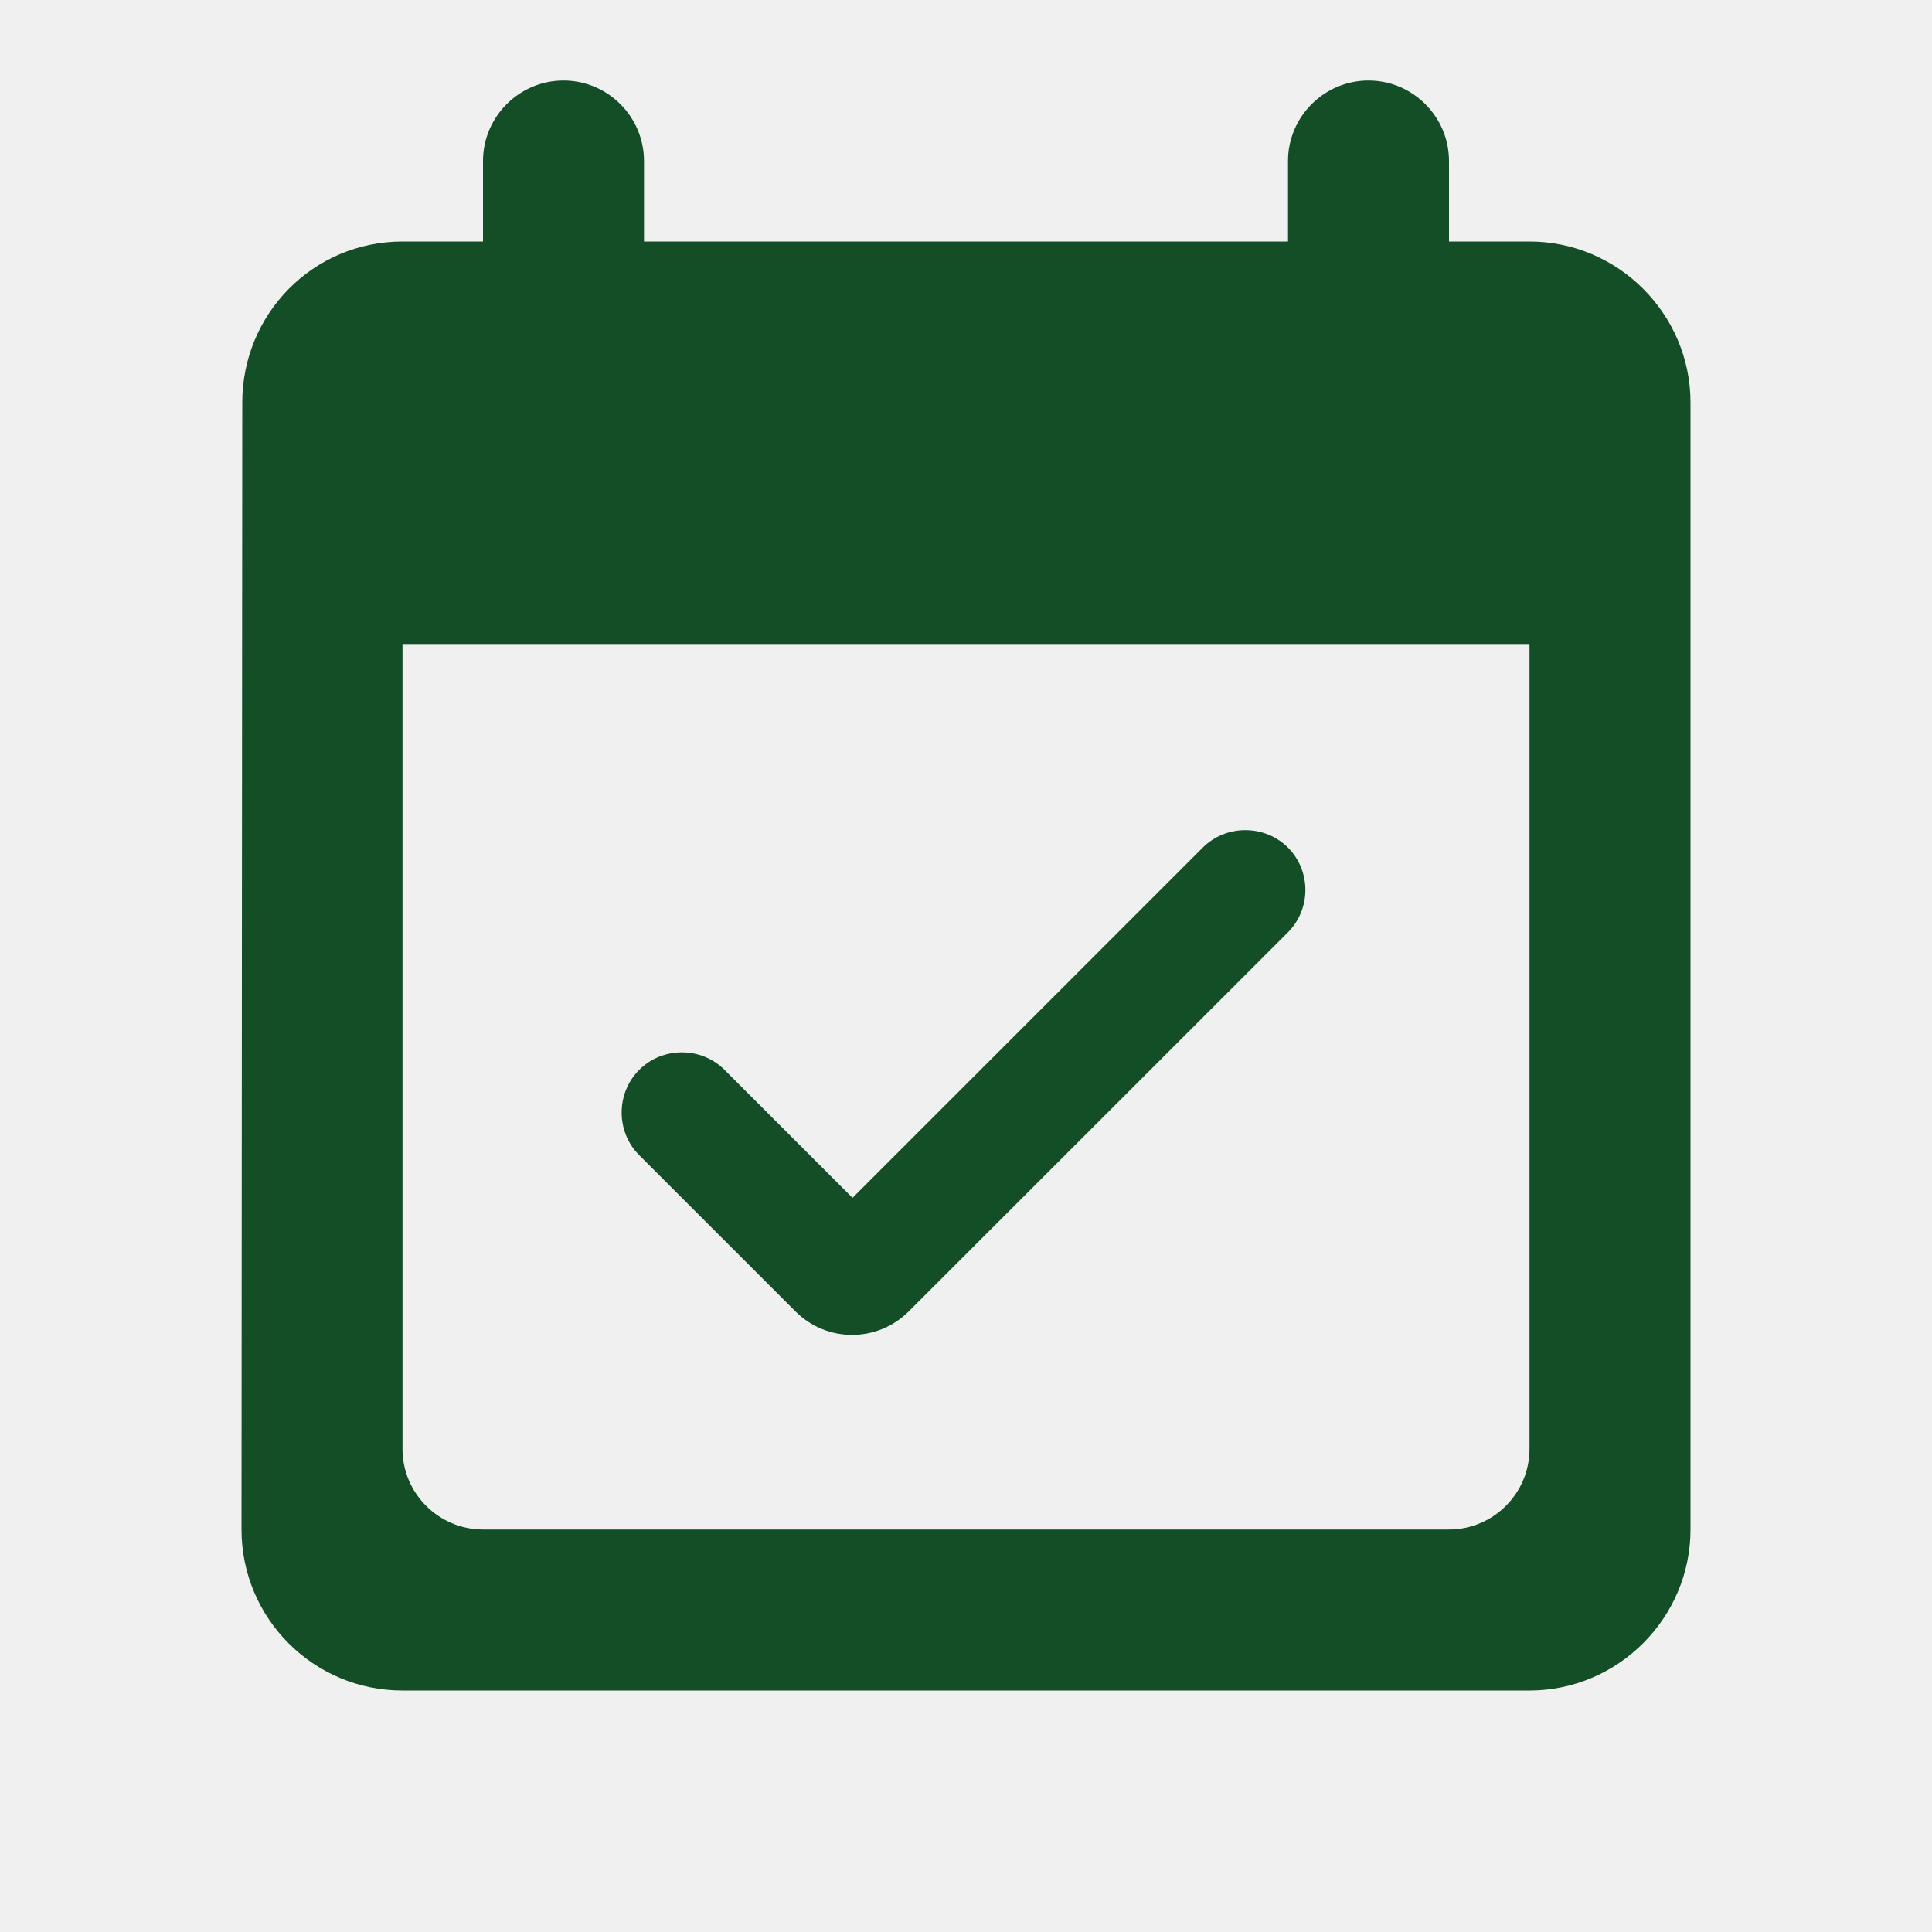
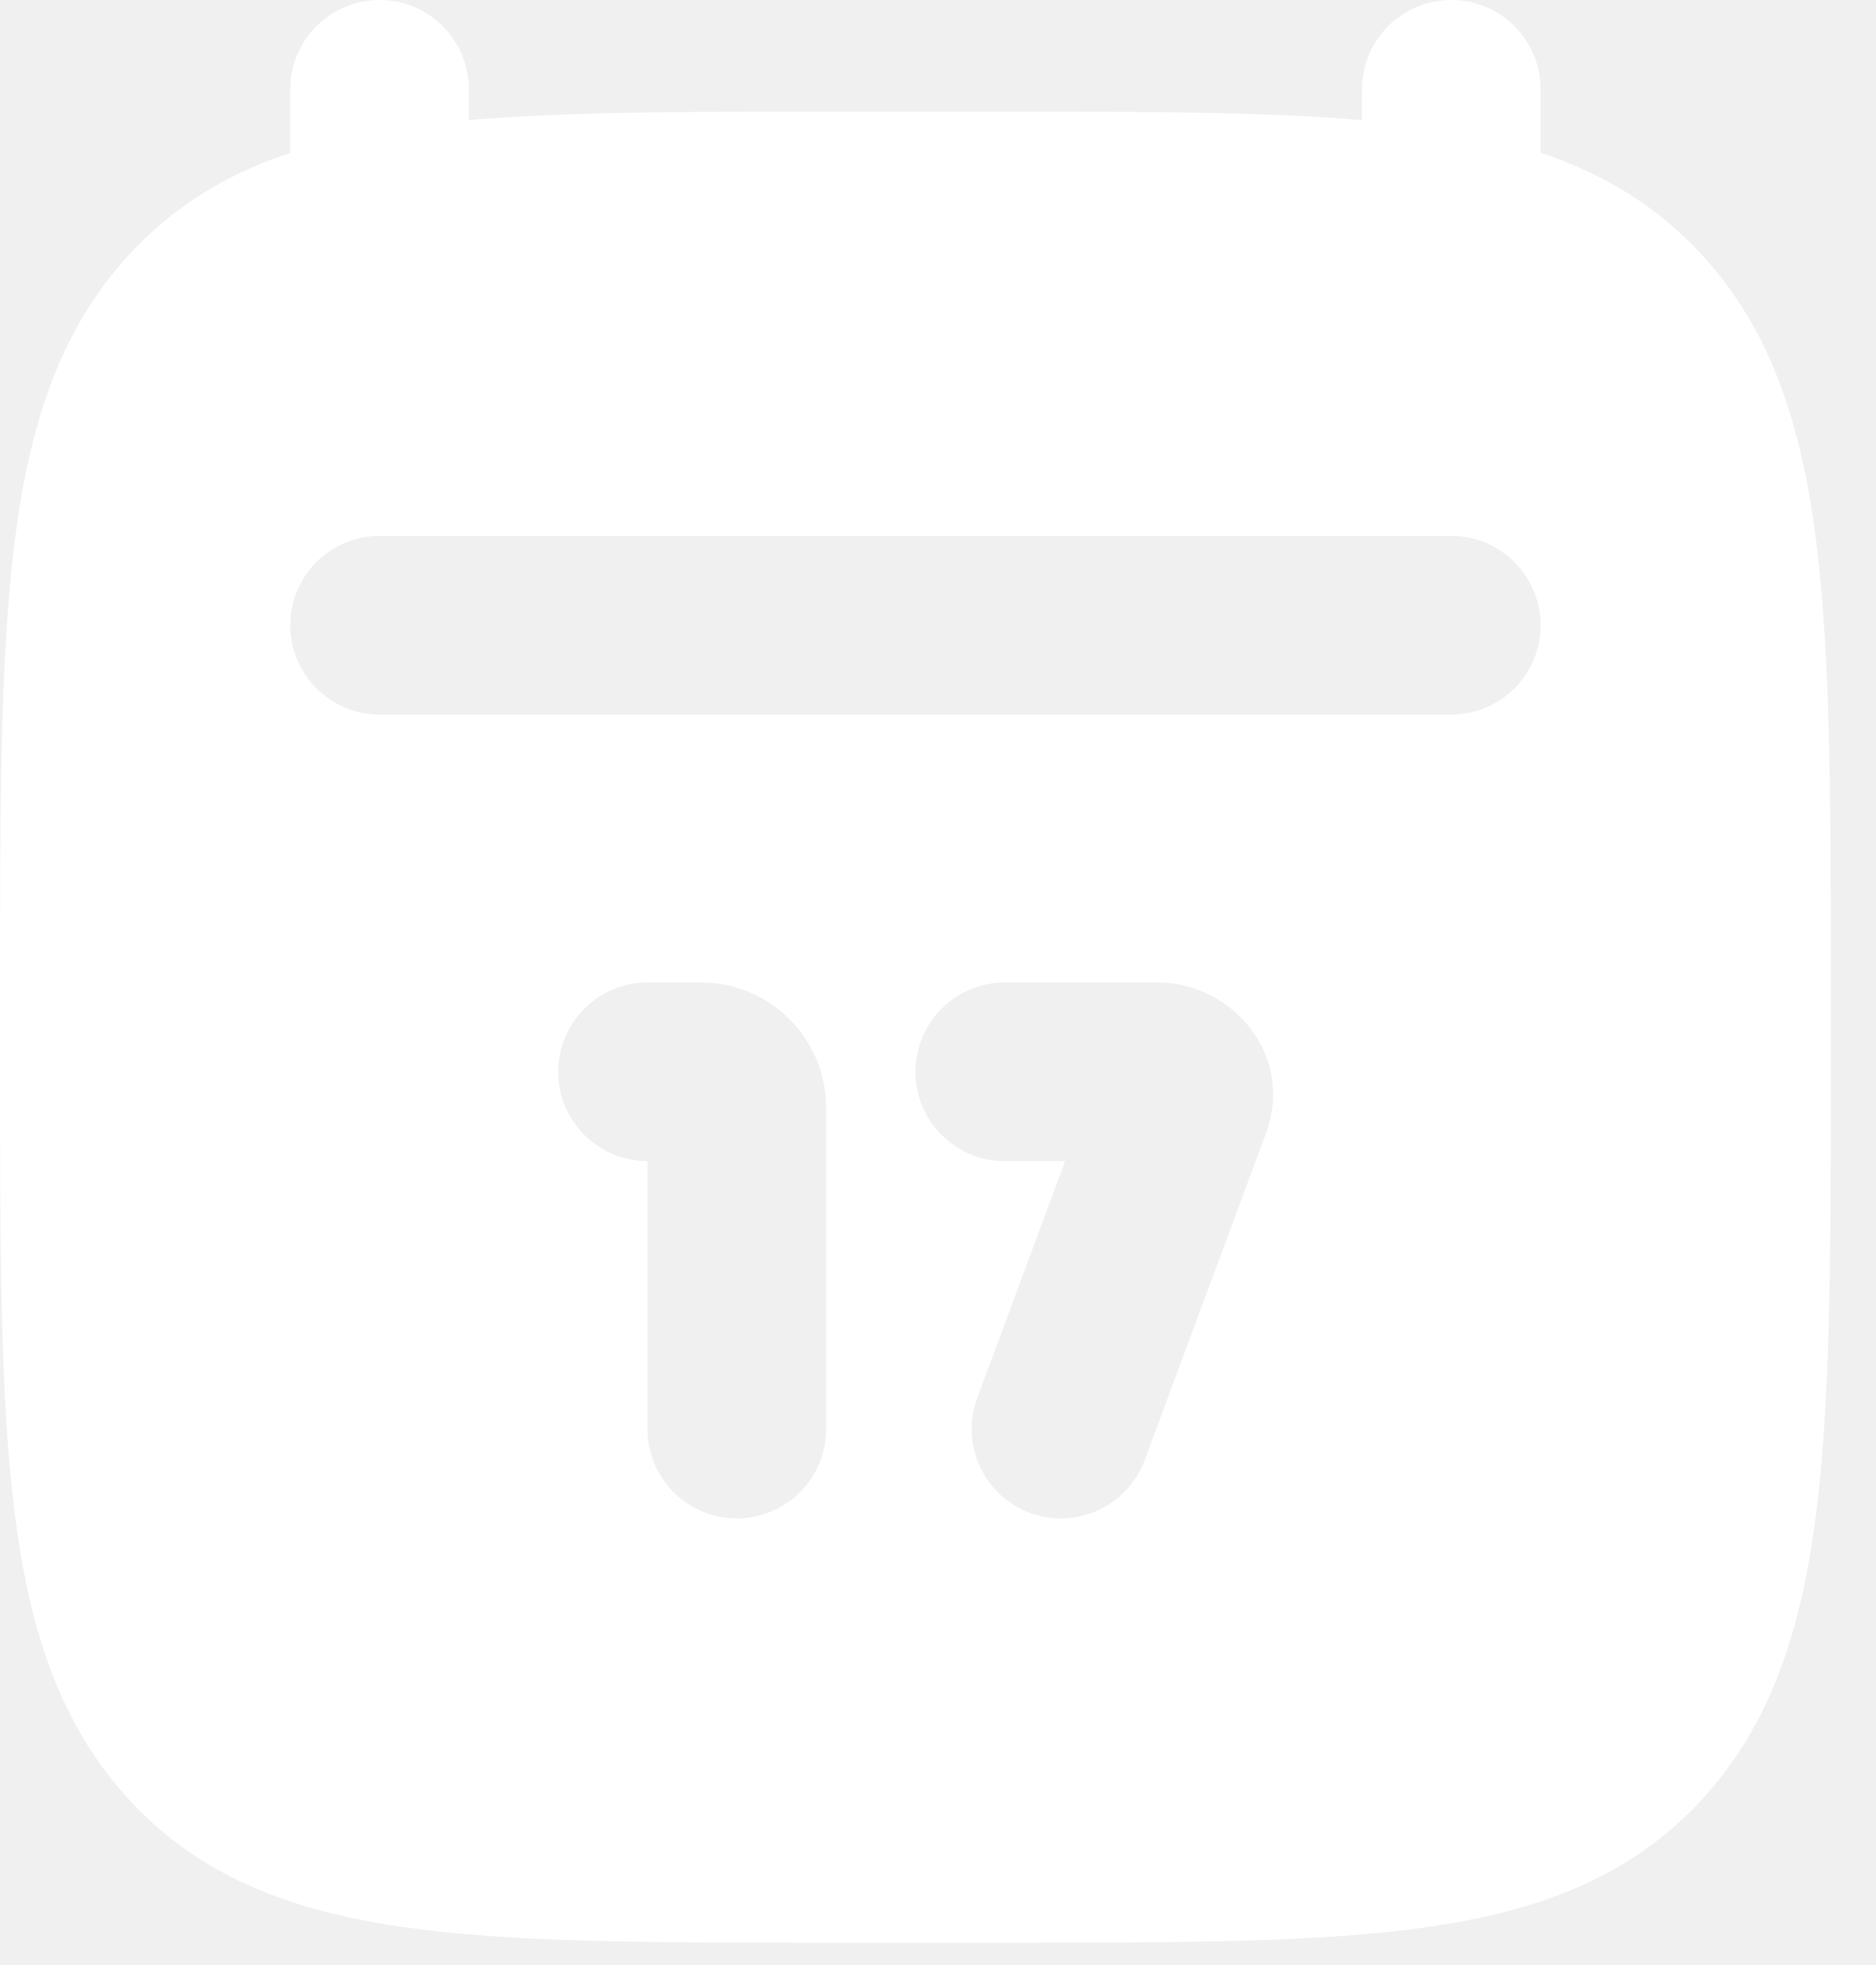
- <svg xmlns="http://www.w3.org/2000/svg" width="15" height="15" viewBox="0 0 15 15" fill="none">
-   <g clip-path="url(#clip0_1233_992)">
-     <path d="M10 6.581C9.819 6.4 9.519 6.4 9.338 6.581L6.619 9.3L5.625 8.306C5.444 8.125 5.144 8.125 4.963 8.306C4.781 8.488 4.781 8.787 4.963 8.969L6.175 10.181C6.419 10.425 6.812 10.425 7.056 10.181L9.994 7.244C10.181 7.062 10.181 6.763 10 6.581ZM11.875 1.875H11.25V1.25C11.25 0.906 10.969 0.625 10.625 0.625C10.281 0.625 10 0.906 10 1.25V1.875H5V1.25C5 0.906 4.719 0.625 4.375 0.625C4.031 0.625 3.75 0.906 3.75 1.25V1.875H3.125C2.431 1.875 1.881 2.438 1.881 3.125L1.875 11.875C1.875 12.562 2.431 13.125 3.125 13.125H11.875C12.562 13.125 13.125 12.562 13.125 11.875V3.125C13.125 2.438 12.562 1.875 11.875 1.875ZM11.25 11.875H3.75C3.406 11.875 3.125 11.594 3.125 11.25V5H11.875V11.25C11.875 11.594 11.594 11.875 11.25 11.875Z" fill="#134E26" />
-   </g>
-   <defs>
-     <clipPath id="clip0_1233_992">
-       <rect width="15" height="15" fill="white" />
-     </clipPath>
-   </defs>
+ <svg xmlns="http://www.w3.org/2000/svg" width="21" height="22" viewBox="0 0 21 22" fill="none">
+   <path d="M16.25 0C16.802 0 17.25 0.448 17.25 1V1.712L17.31 1.731C17.981 1.964 18.558 2.314 19.049 2.845C19.826 3.686 20.172 4.748 20.338 6.079C20.5 7.384 20.5 9.057 20.5 11.19V11.81C20.5 13.943 20.5 15.616 20.338 16.921C20.172 18.252 19.826 19.314 19.049 20.155C18.263 21.005 17.257 21.39 15.999 21.573C14.781 21.75 13.224 21.75 11.261 21.75H9.239C7.276 21.75 5.719 21.75 4.501 21.573C3.243 21.39 2.237 21.005 1.451 20.155C0.674 19.314 0.328 18.252 0.162 16.921C-0 15.616 -1.09037e-05 13.943 0 11.81V11.19C-1.09037e-05 9.057 -0 7.384 0.162 6.079C0.328 4.748 0.674 3.686 1.451 2.845C1.942 2.314 2.519 1.964 3.19 1.731L3.25 1.712V1C3.25 0.448 3.698 0 4.25 0C4.802 0 5.25 0.448 5.25 1V1.344C5.236 1.345 5.222 1.346 5.208 1.348C5.099 1.357 4.993 1.366 4.889 1.378C4.993 1.367 5.099 1.357 5.208 1.348C6.305 1.251 7.637 1.25 9.239 1.25H11.261C12.863 1.25 14.194 1.252 15.291 1.348C15.4 1.357 15.506 1.367 15.61 1.378C15.506 1.366 15.4 1.357 15.291 1.348C15.277 1.346 15.264 1.345 15.25 1.344V1C15.25 0.448 15.698 0 16.25 0ZM7.25 11C6.698 11 6.25 11.448 6.25 12C6.25 12.552 6.698 13 7.25 13V16C7.25 16.552 7.698 17 8.25 17C8.802 17 9.25 16.552 9.25 16V12.4C9.25 11.627 8.623 11 7.85 11H7.25ZM11.25 11C10.698 11 10.25 11.448 10.25 12C10.25 12.552 10.698 13 11.25 13H11.926L10.942 15.652C10.75 16.17 11.014 16.745 11.532 16.938C12.05 17.129 12.625 16.865 12.817 16.348L14.172 12.697C14.509 11.79 13.768 11 12.971 11H11.25ZM4.25 6C3.698 6 3.25 6.448 3.25 7C3.25 7.552 3.698 8 4.25 8H16.25C16.802 8 17.25 7.552 17.25 7C17.25 6.448 16.802 6 16.25 6H4.25ZM3.276 1.703C3.344 1.681 3.414 1.661 3.483 1.641C3.414 1.661 3.344 1.681 3.276 1.703ZM16.422 1.499C16.702 1.554 16.969 1.62 17.223 1.703C17.155 1.681 17.085 1.661 17.016 1.641C16.983 1.631 16.951 1.621 16.918 1.612C16.895 1.606 16.872 1.602 16.849 1.596C16.737 1.567 16.622 1.541 16.506 1.517C16.478 1.511 16.45 1.504 16.422 1.499ZM3.993 1.517C4.021 1.511 4.049 1.504 4.077 1.499C4.049 1.504 4.021 1.511 3.993 1.517Z" fill="white" />
</svg>
